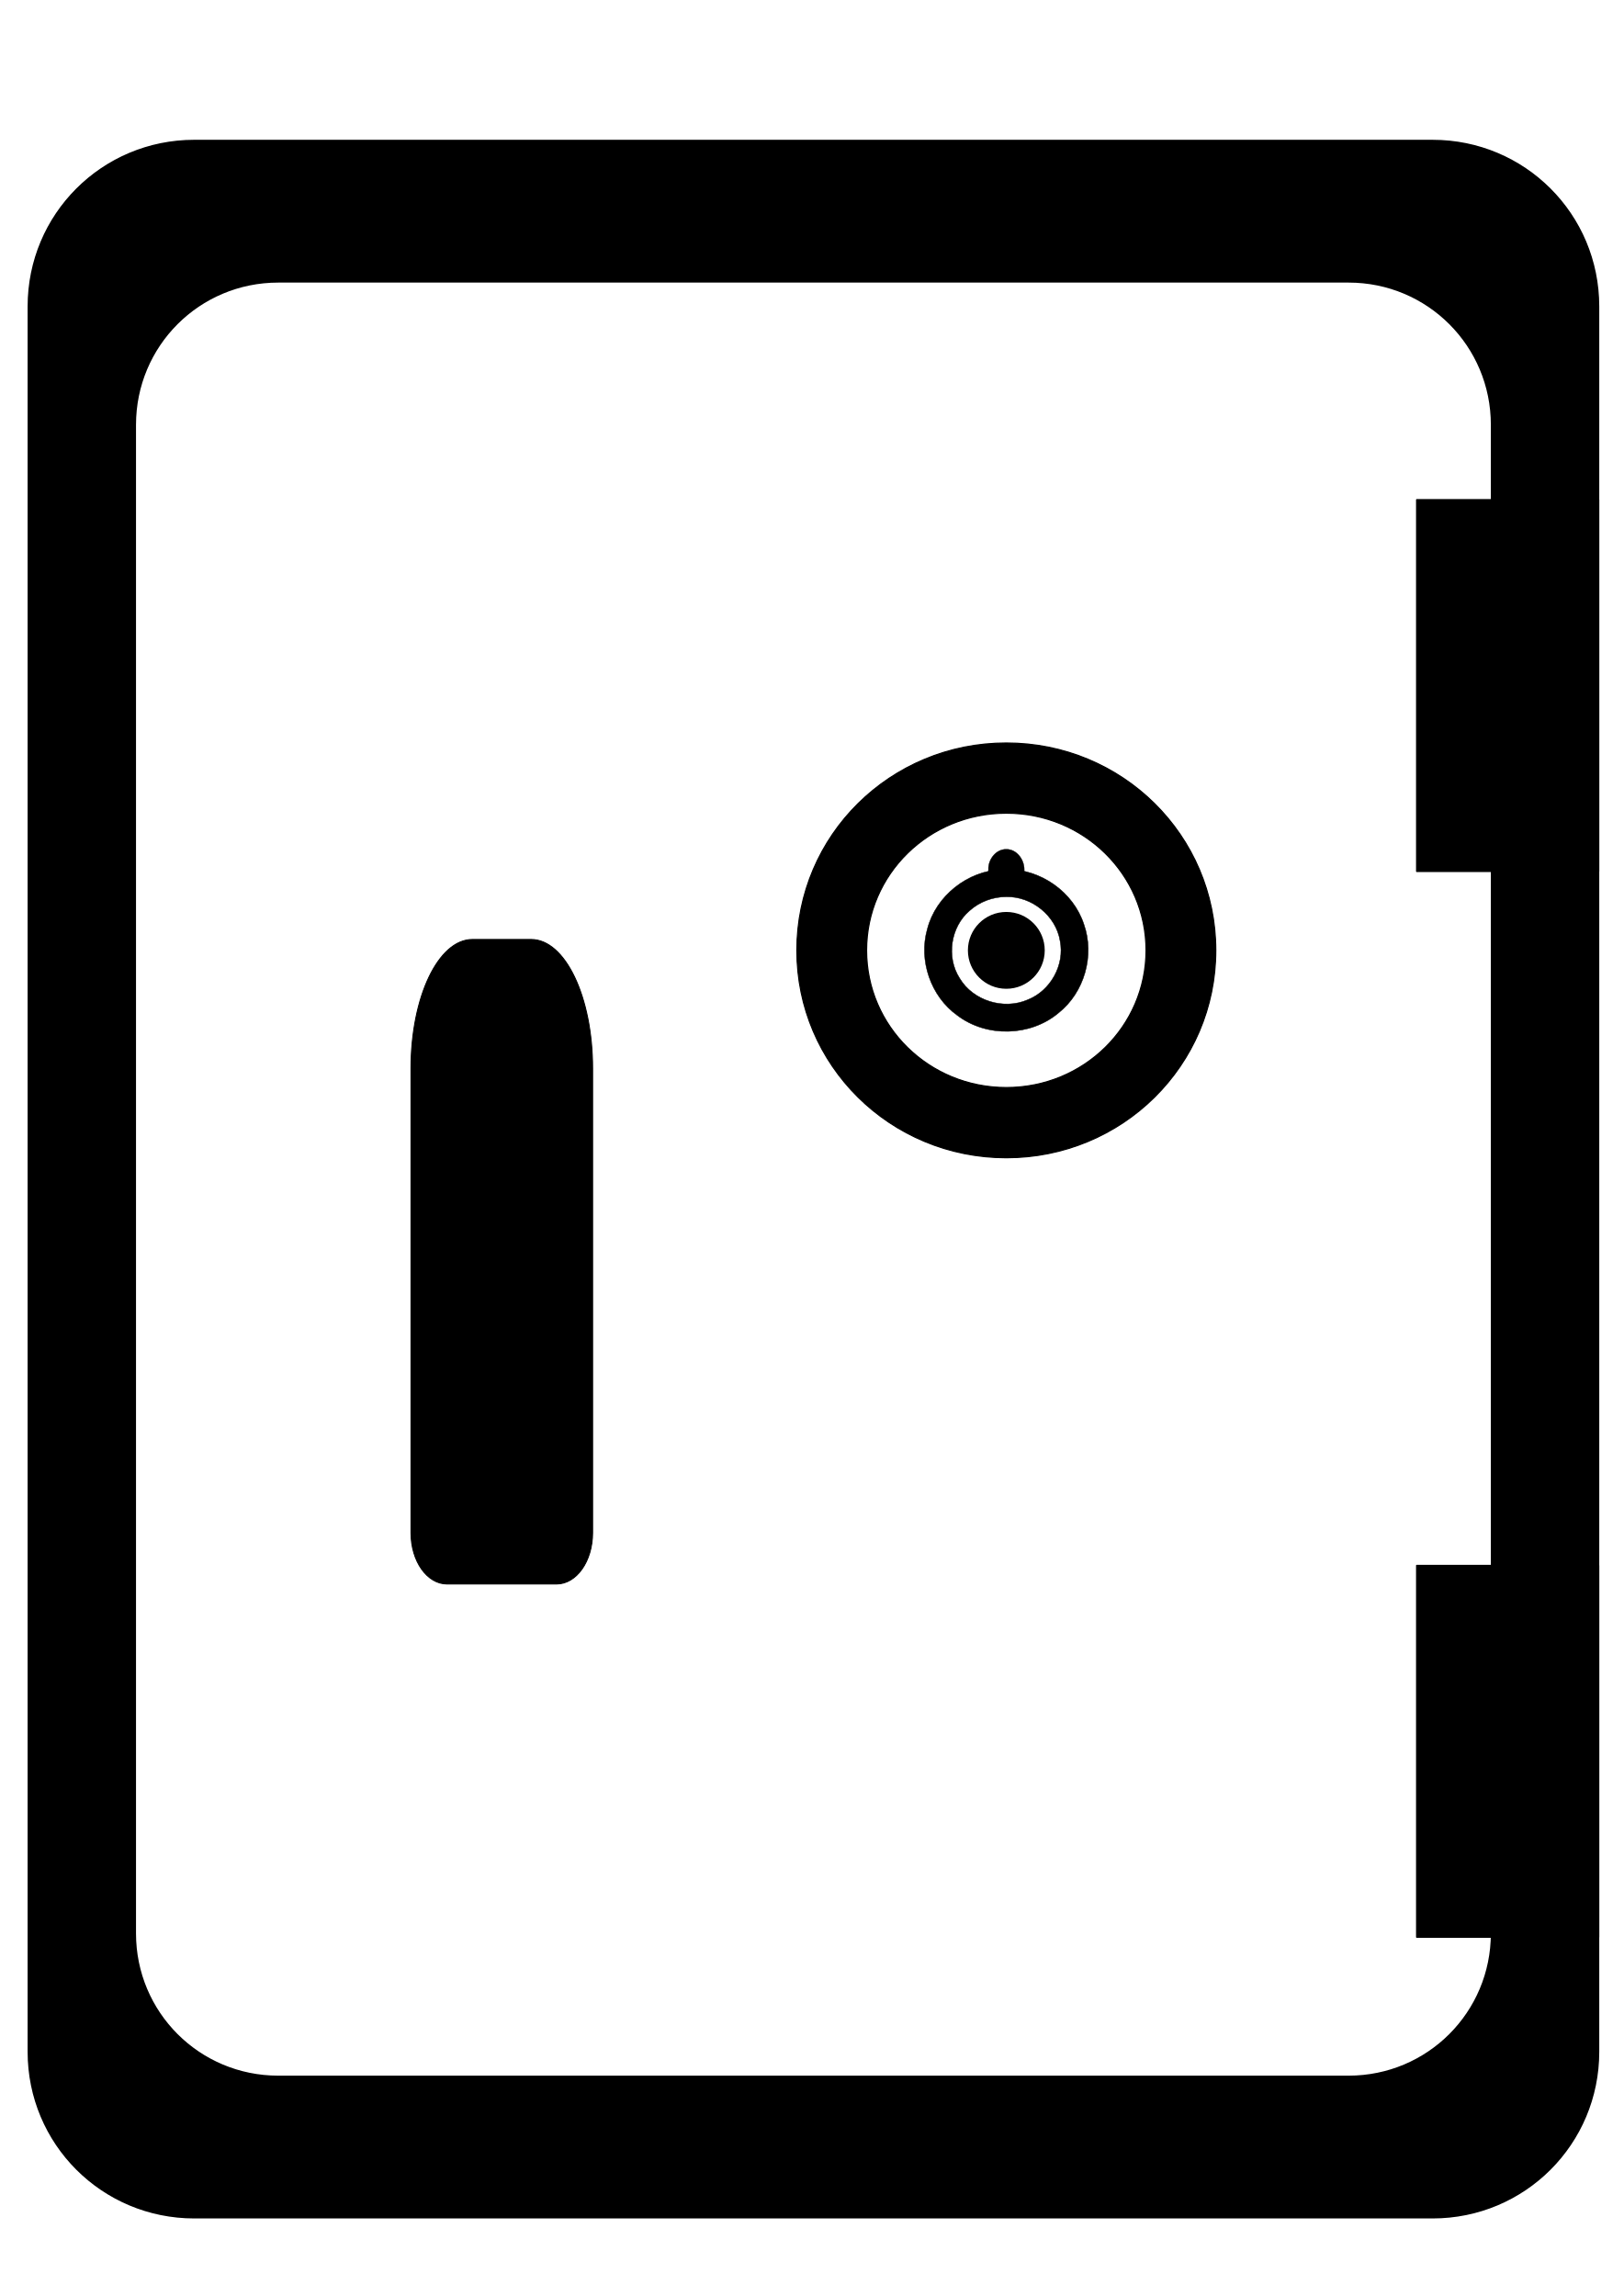
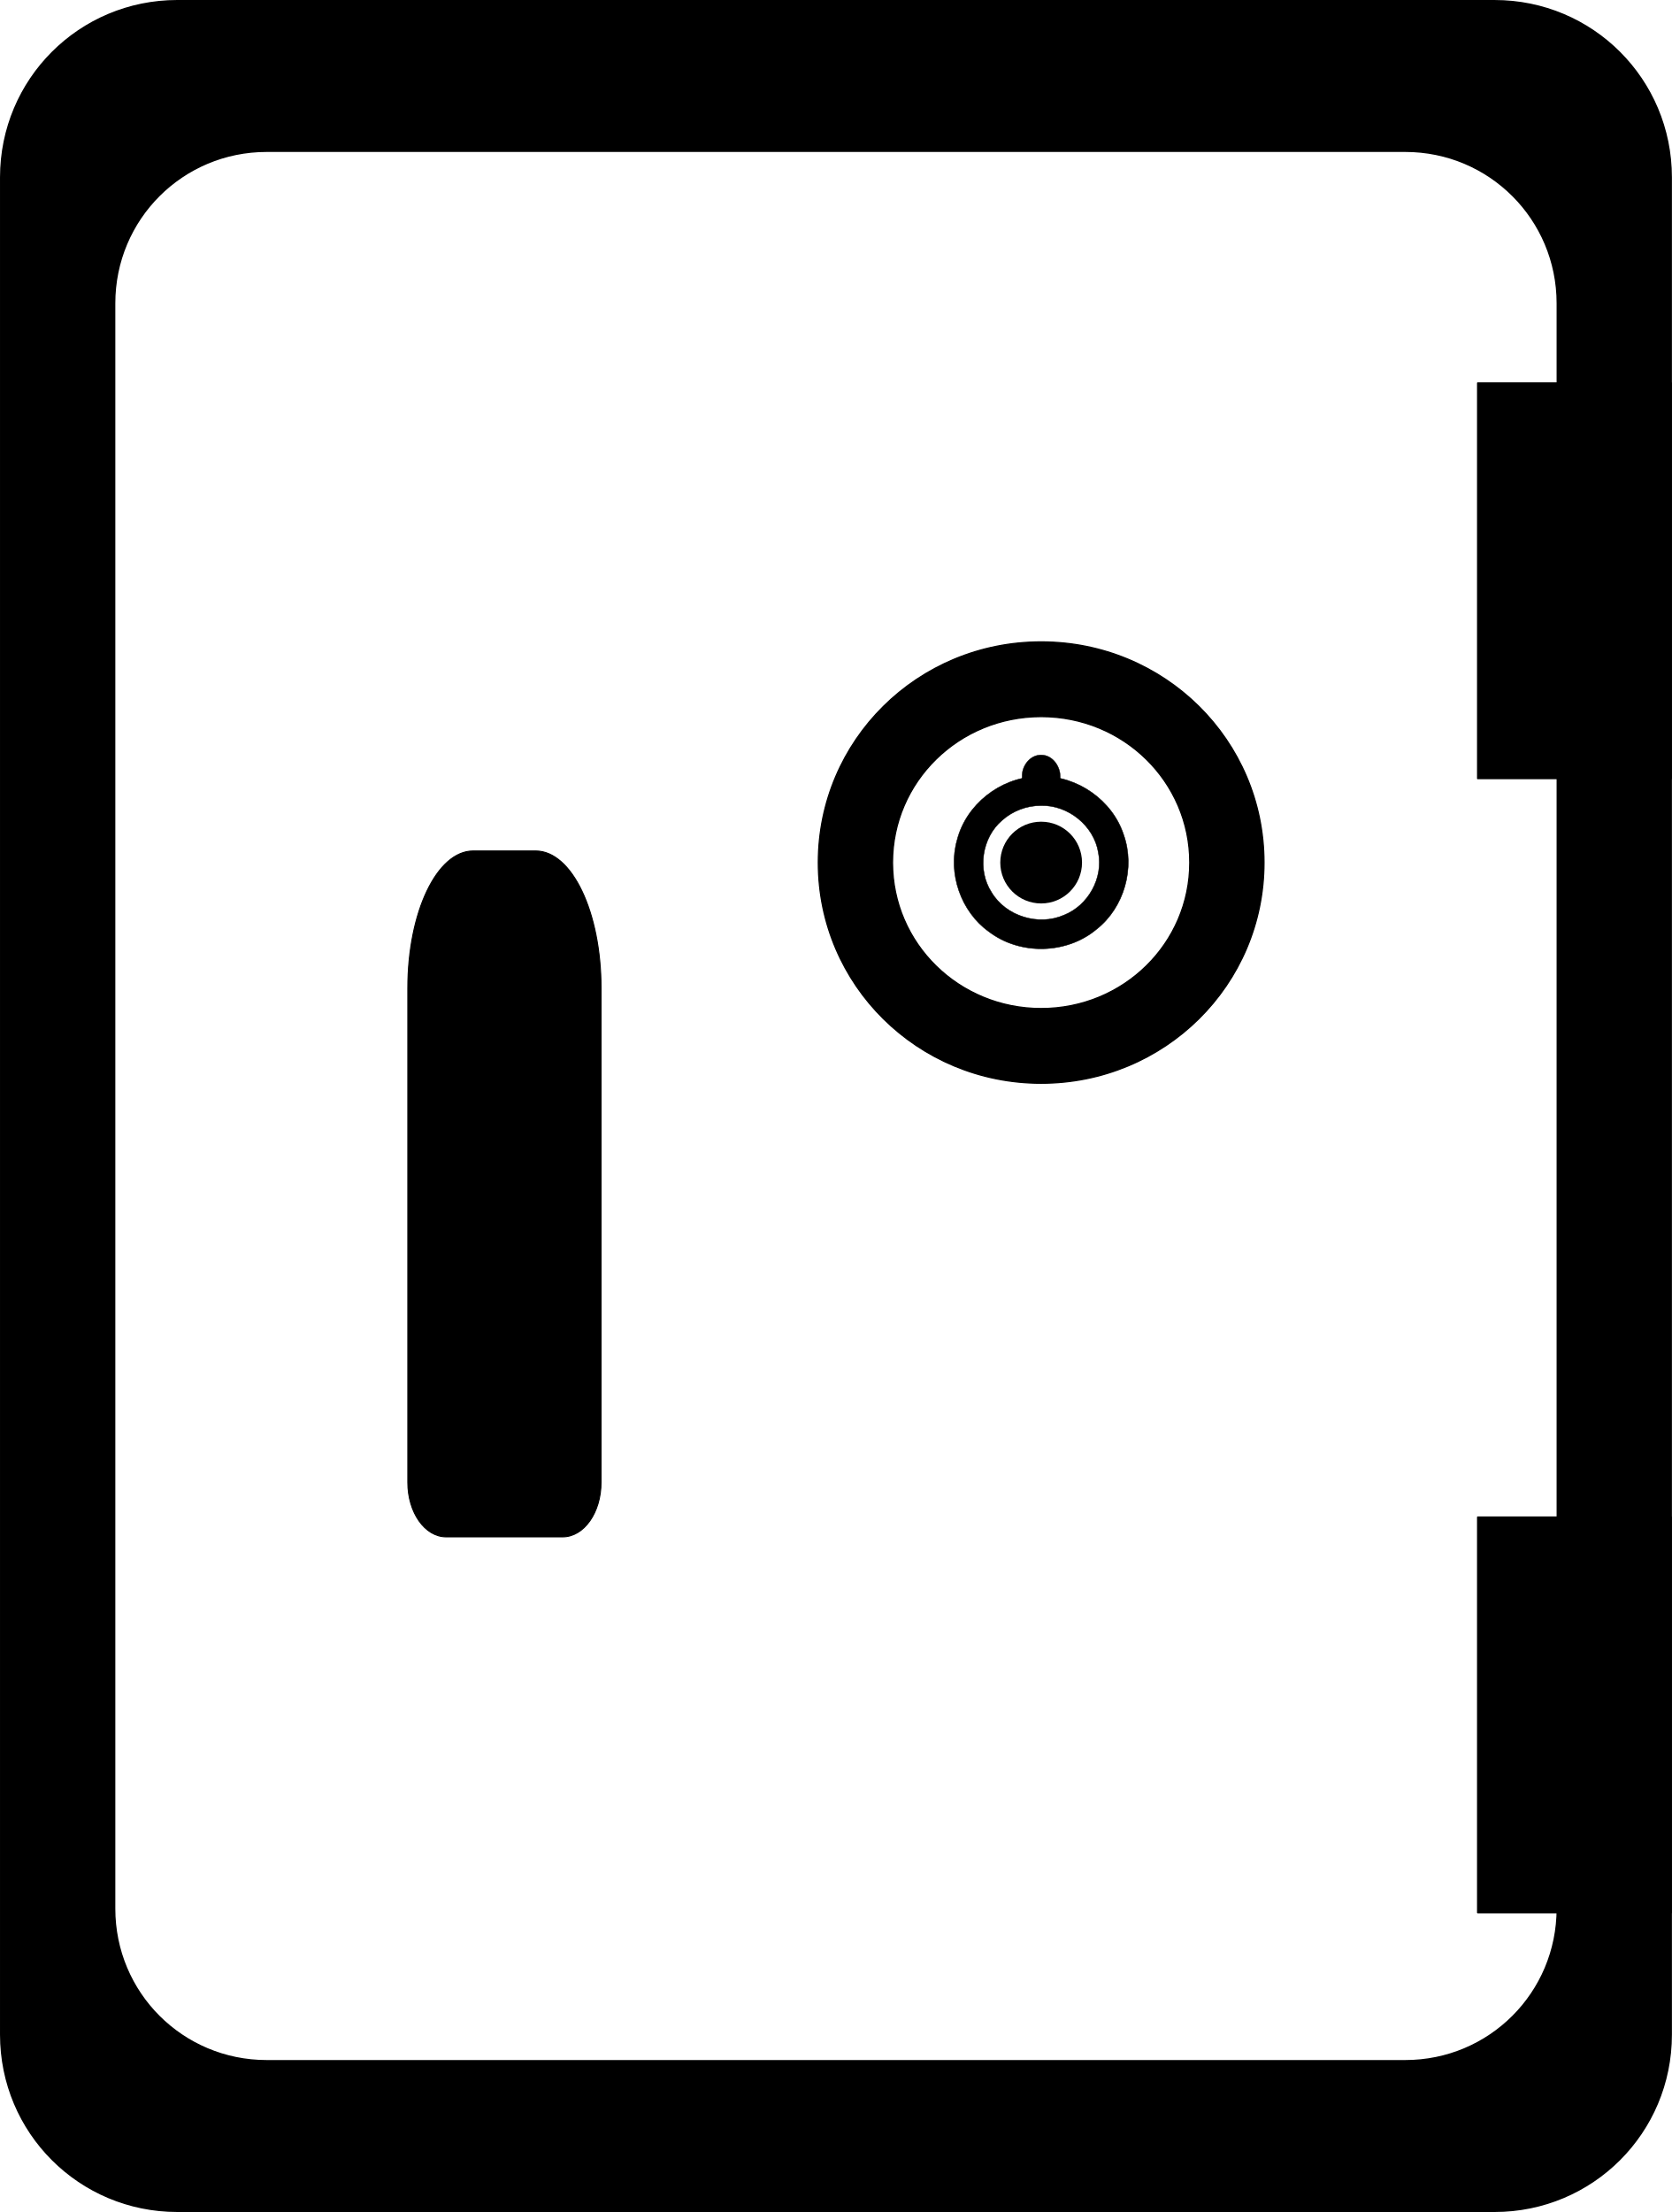
- <svg xmlns="http://www.w3.org/2000/svg" xmlns:ns1="http://www.openswatchbook.org/uri/2009/osb" width="210mm" height="297mm" viewBox="0 0 210 297" version="1.1" id="svg8">
+ <svg xmlns="http://www.w3.org/2000/svg" xmlns:ns1="http://www.openswatchbook.org/uri/2009/osb" width="203.269mm" height="268.887mm" viewBox="0 0 203.269 268.887" version="1.1" id="svg8">
  <defs id="defs2">
    <linearGradient id="linearGradient2872" ns1:paint="solid">
      <stop style="stop-color:#000000;stop-opacity:1;" offset="0" id="stop2870" />
    </linearGradient>
    <linearGradient id="linearGradient948" ns1:paint="solid">
      <stop style="stop-color:#000000;stop-opacity:1;" offset="0" id="stop946" />
    </linearGradient>
    <linearGradient id="linearGradient845" ns1:paint="solid">
      <stop style="stop-color:#000000;stop-opacity:1;" offset="0" id="stop843" />
    </linearGradient>
    <linearGradient id="linearGradient837" ns1:paint="solid">
      <stop style="stop-color:#0000ff;stop-opacity:0;" offset="0" id="stop835" />
    </linearGradient>
  </defs>
-   <g id="layer1">
+   <g id="layer1" transform="translate(-3.569975,-18.08215)">
    <path id="rect3167" style="fill:#000000;fill-opacity:1;fill-rule:evenodd;stroke:#000000;stroke-width:0.25;stroke-linecap:round;stroke-linejoin:round;stroke-miterlimit:4;stroke-dasharray:none;stroke-dashoffset:0" d="m 25.13,18.207 c -11.875,0 -21.434,9.56 -21.434,21.434 V 265.409 c 0,11.875 9.56,21.435 21.434,21.435 h 160.15 c 11.875,0 21.434,-9.56 21.434,-21.435 V 39.642 c 0,-11.875 -9.56,-21.434 -21.434,-21.434 z M 35.992,36.429 H 174.417 c 10.264,0 18.526,8.264 18.526,18.527 V 250.096 c 0,10.264 -8.262,18.526 -18.526,18.526 H 35.992 c -10.264,0 -18.526,-8.262 -18.526,-18.526 V 54.956 c 0,-10.264 8.262,-18.527 18.526,-18.527 z" />
    <path id="rect906" style="fill:#000000;fill-rule:evenodd;stroke:#000000;stroke-width:0.122;stroke-linecap:round;stroke-linejoin:round;stroke-miterlimit:4;stroke-dasharray:none;stroke-dashoffset:0" d="m 61.101,121.522 c -4.405,0 -7.95,7.438 -7.95,16.676 v 48.06 1.969 10.05 c 0,3.67 2.081,6.625 4.667,6.625 h 3.284 7.593 3.284 c 2.585,0 4.667,-2.955 4.667,-6.625 v -10.05 -1.969 -48.06 c 0,-9.239 -3.546,-16.676 -7.95,-16.676 z" />
    <path id="rect2938" style="fill:#000000;fill-opacity:1;fill-rule:evenodd;stroke:#000000;stroke-width:0.042;stroke-linecap:round;stroke-linejoin:round;stroke-miterlimit:4;stroke-dasharray:none;stroke-dashoffset:0" d="m 130.144,109.855 c -1.275,-0.011 -2.227,1.179 -2.307,2.381 -0.014,1.353 -0.006,2.707 -0.006,4.06 a 5.759,5.648 0 0 1 2.313,-0.475 5.759,5.648 0 0 1 2.313,0.477 c -8.4e-4,-1.197 0.002,-2.393 0.005,-3.59 0.123,-1.35 -0.869,-2.865 -2.317,-2.853 z" />
    <path id="rect3019-3" style="fill:#000000;fill-opacity:1;fill-rule:evenodd;stroke:#000000;stroke-width:0.144;stroke-linecap:round;stroke-linejoin:round;stroke-miterlimit:4;stroke-dasharray:none;stroke-dashoffset:0" d="m 130.151,105.192 c 10.01,0 18.069,7.914 18.069,17.743 0,9.83 -8.059,17.743 -18.069,17.743 -10.01,0 -18.069,-7.914 -18.069,-17.743 0,-9.83 8.059,-17.743 18.069,-17.743 z m 0,-9.084 c 15.01,0 27.094,11.965 27.094,26.827 0,14.862 -12.084,26.827 -27.094,26.827 -15.01,0 -27.094,-11.965 -27.094,-26.827 0,-14.862 12.084,-26.827 27.094,-26.827 z" />
    <path id="rect3019-3-0" style="fill:#000000;fill-opacity:1;fill-rule:evenodd;stroke:#000000;stroke-width:0.056;stroke-linecap:round;stroke-linejoin:round;stroke-miterlimit:4;stroke-dasharray:none;stroke-dashoffset:0" d="m 130.153,116.006 c 3.285,-0.073 6.418,2.44 6.95,5.702 0.63,3.12 -1.244,6.466 -4.197,7.62 -3.1,1.346 -7.061,0.132 -8.794,-2.789 -1.754,-2.725 -1.175,-6.633 1.289,-8.736 1.291,-1.16 3.018,-1.804 4.752,-1.797 z m 0,-3.549 c 4.403,-0.066 8.666,2.907 10.032,7.113 1.418,4.017 0.063,8.818 -3.29,11.463 -3.627,3.056 -9.314,3.184 -13.083,0.311 -3.435,-2.455 -5.032,-7.104 -3.879,-11.156 1.107,-4.317 5.24,-7.56 9.674,-7.717 0.182,-0.006 0.364,-0.014 0.546,-0.014 z" />
    <circle style="fill:#000000;fill-rule:evenodd;stroke-width:0.98" id="path3164" cx="130.151" cy="122.935" r="4.969" />
    <rect style="fill:#000000;fill-opacity:1;fill-rule:evenodd;stroke:#000000;stroke-width:0.176;stroke-linecap:round;stroke-linejoin:round;stroke-miterlimit:4;stroke-dasharray:none;stroke-dashoffset:0" id="rect3214-7" width="23.522" height="48.071" x="183.23" y="202.505" rx="0" ry="10.205" />
    <rect style="fill:#000000;fill-opacity:1;fill-rule:evenodd;stroke:#000000;stroke-width:0.176;stroke-linecap:round;stroke-linejoin:round;stroke-miterlimit:4;stroke-dasharray:none;stroke-dashoffset:0" id="rect3214-7-5" width="23.522" height="48.071" x="183.23" y="64.646" rx="0" ry="10.205" />
  </g>
</svg>
